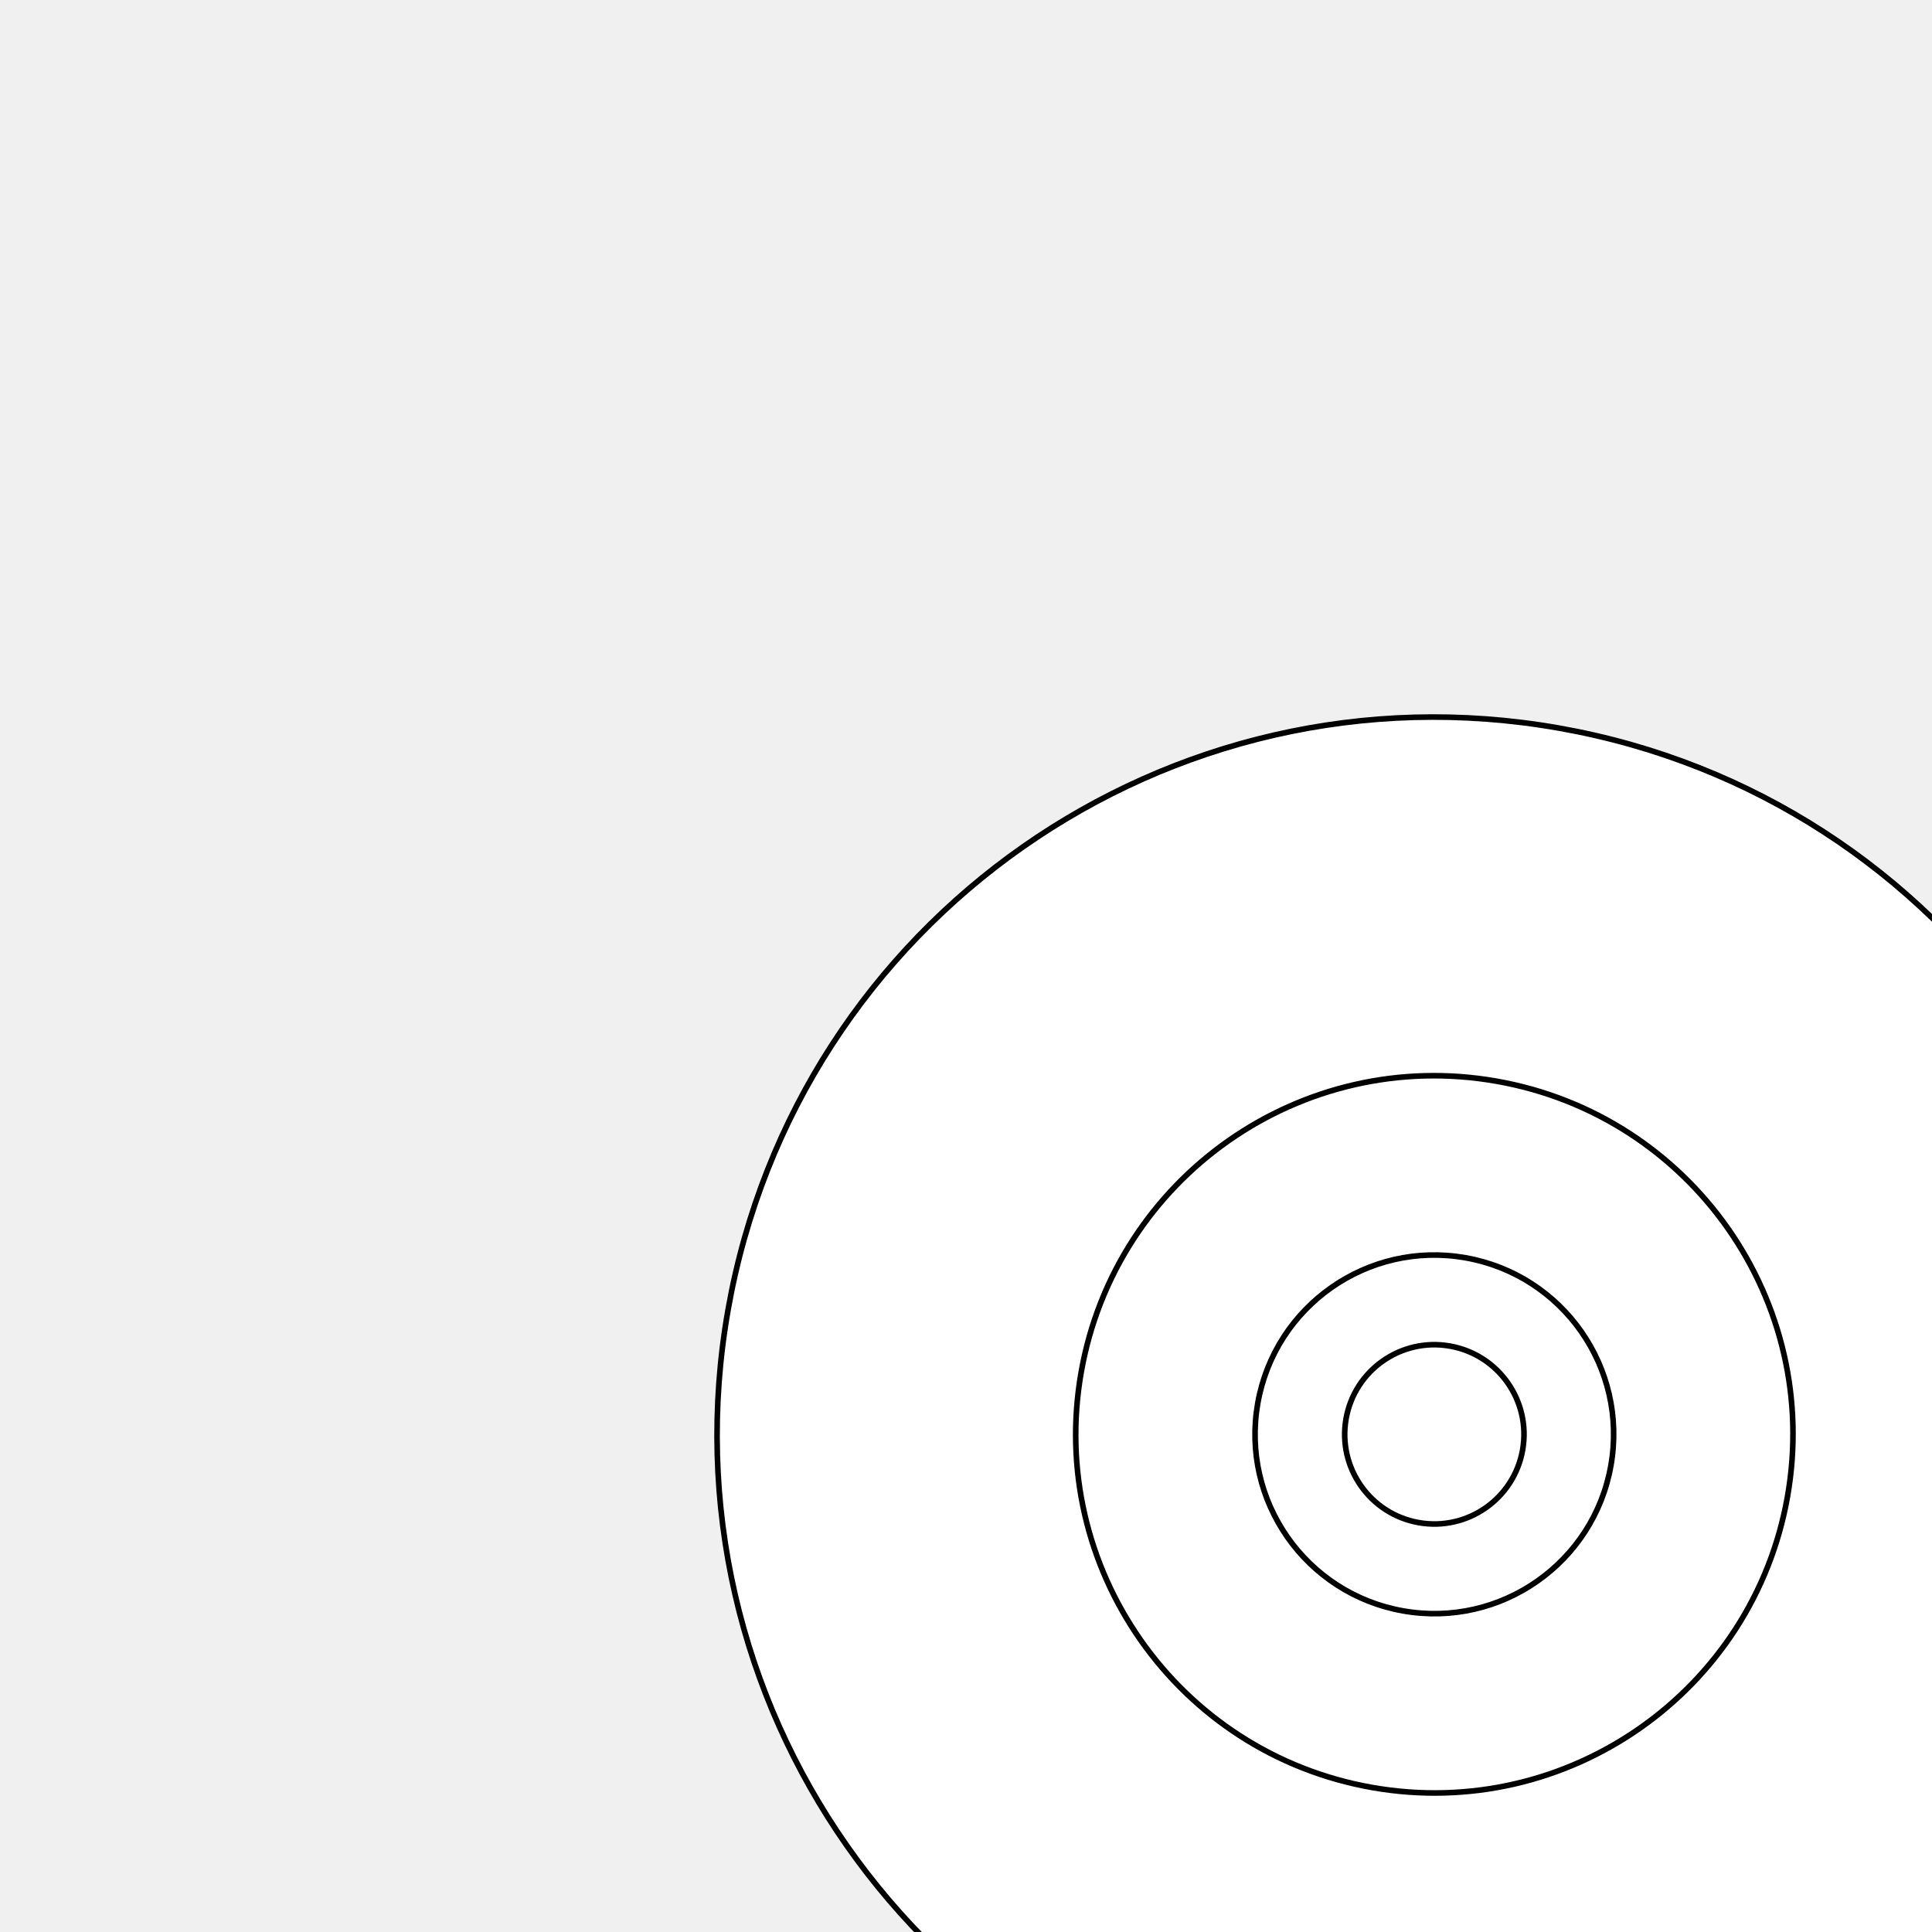
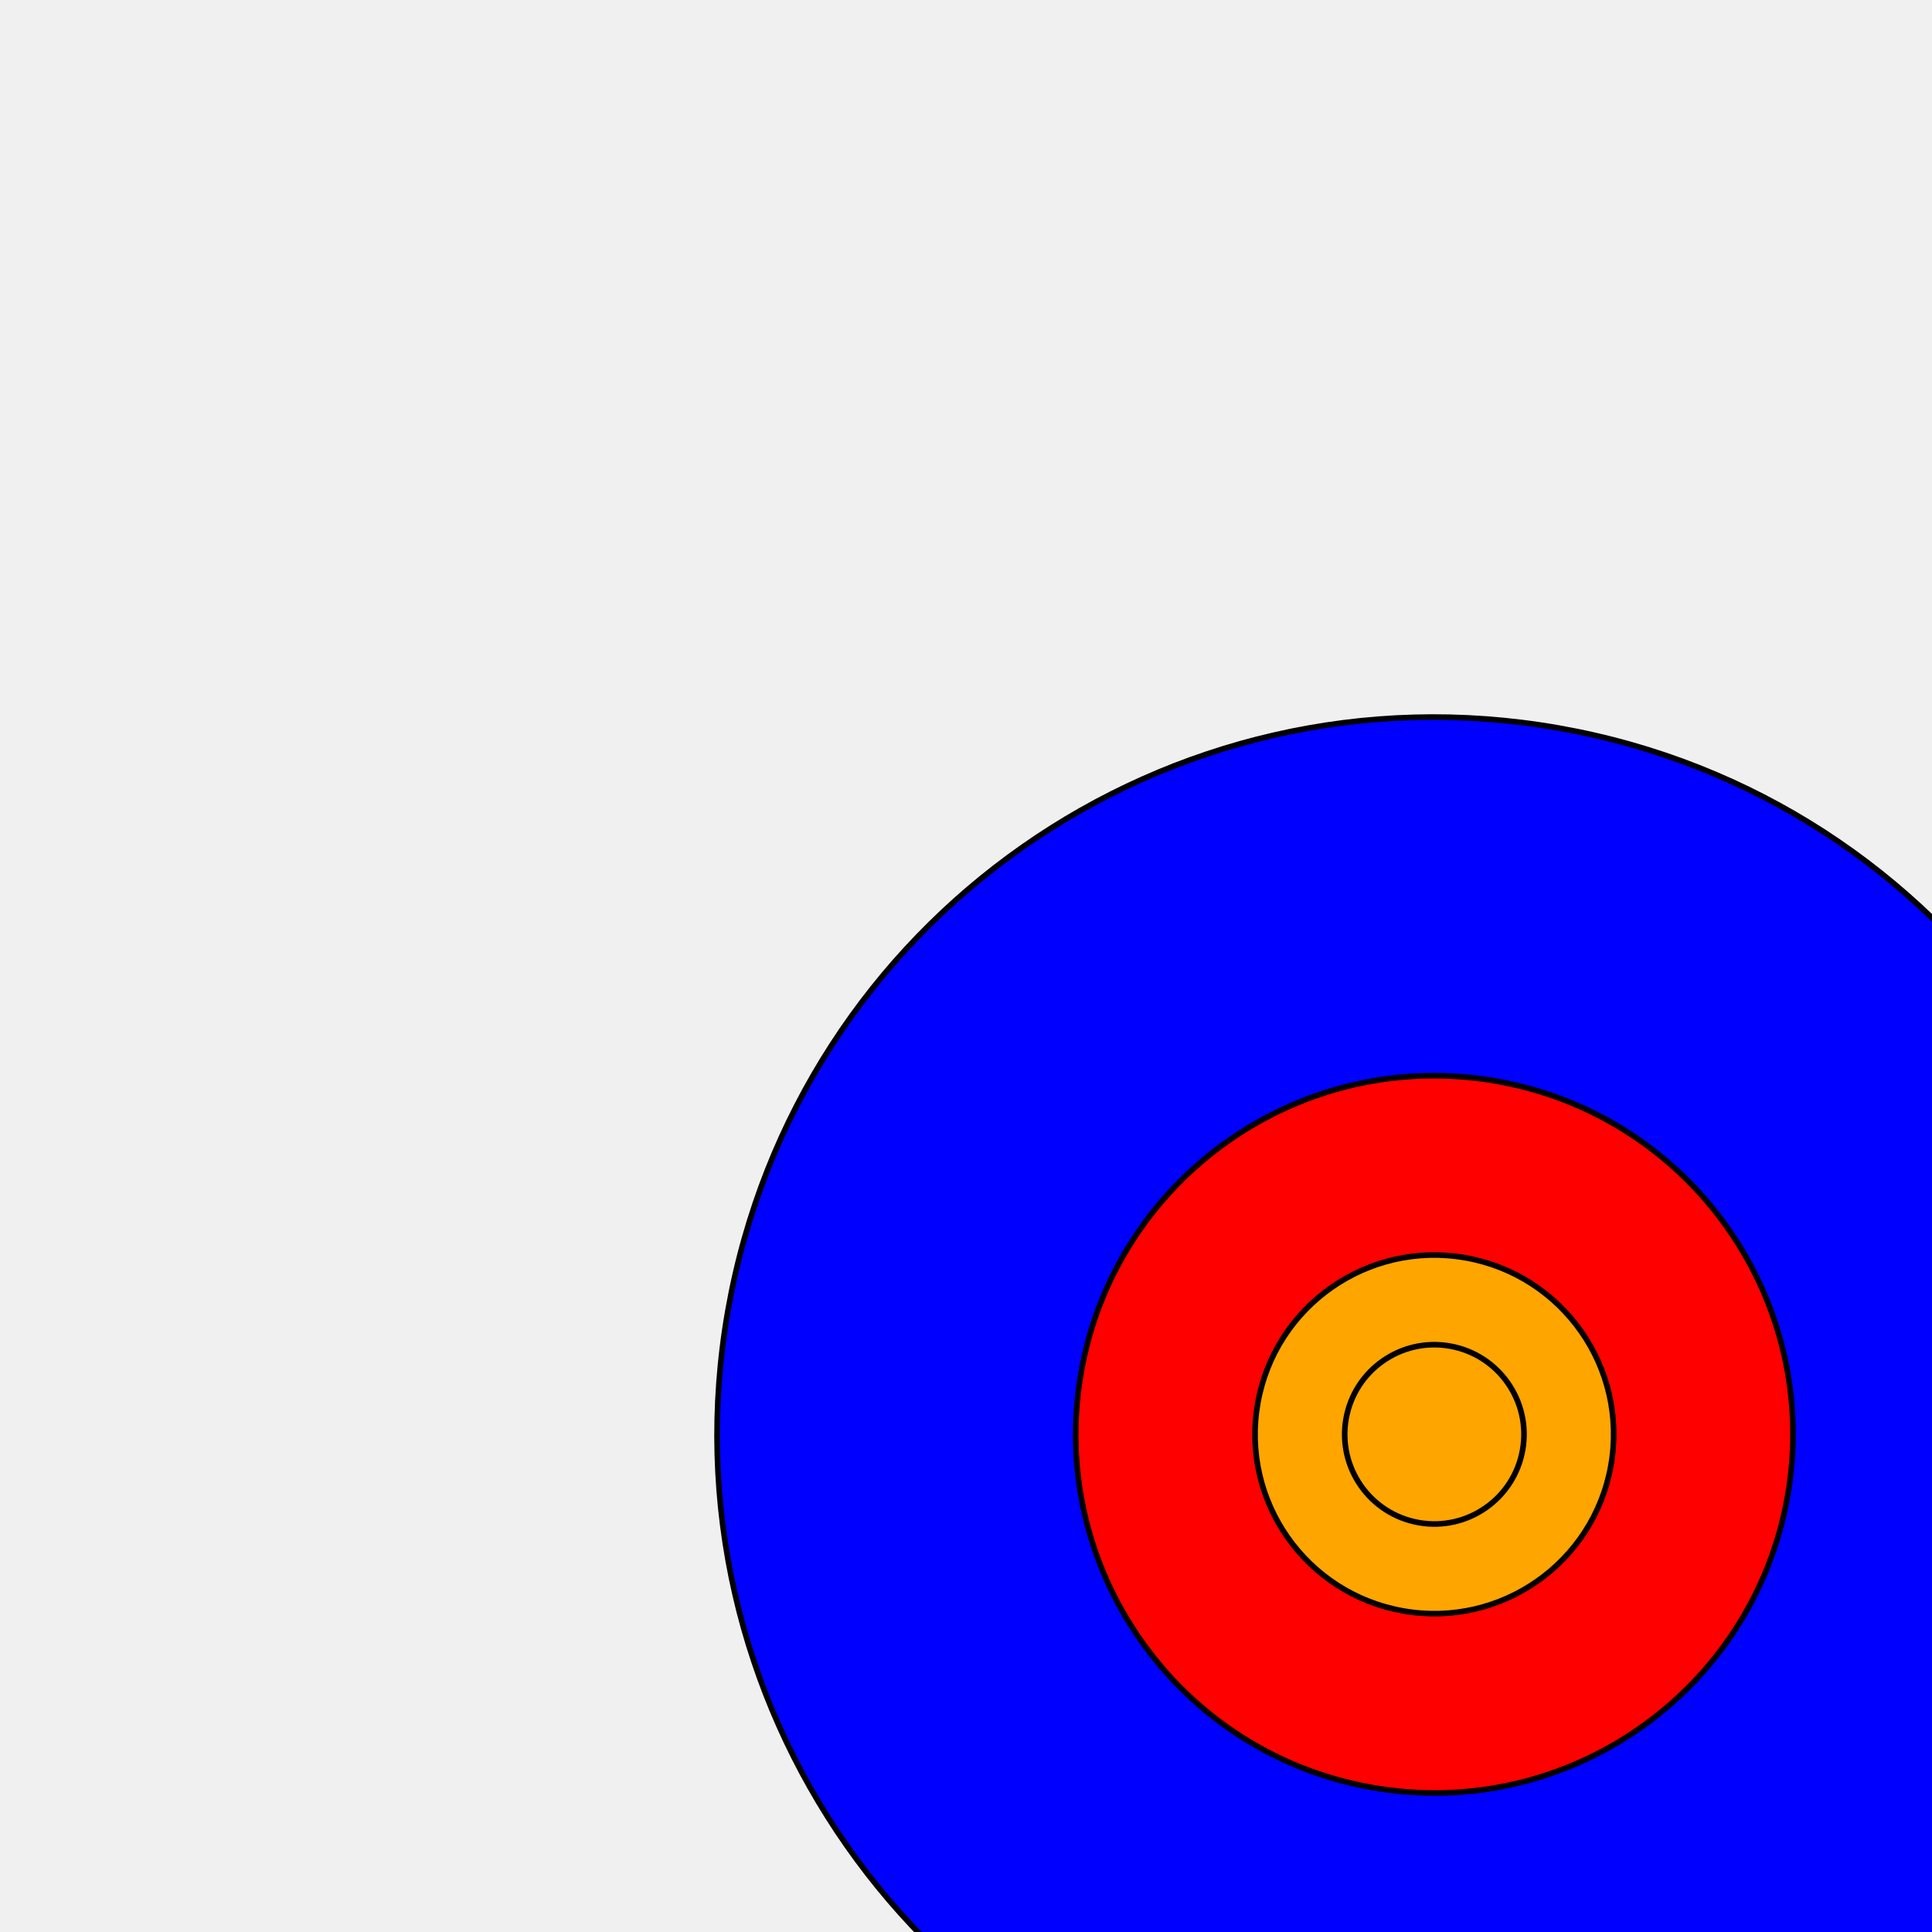
<svg xmlns="http://www.w3.org/2000/svg">
  <g>
-     <circle cx="256.0" cy="256.0" r="128.0" fill="White" stroke="black" transform="rotate(10 256.0 256.0)" />
-     <circle cx="256.0" cy="256.0" r="64.0" fill="White" stroke="black" transform="rotate(10 256.0 256.0)" />
+     <circle cx="256.0" cy="256.0" r="128.0" fill="Blue" stroke="black" transform="rotate(10 256.0 256.0)" />
+     <circle cx="256.0" cy="256.0" r="64.0" fill="Red" stroke="black" transform="rotate(10 256.0 256.0)" />
    <g>
-       <circle cx="256.0" cy="256.0" r="32.0" fill="White" stroke="black" transform="rotate(10 256.0 256.0)" />
-       <circle cx="256.0" cy="256.0" r="16.0" fill="White" stroke="black" transform="rotate(10 256.0 256.0)" />
+       <circle cx="256.0" cy="256.0" r="32.0" fill="Orange" stroke="black" transform="rotate(10 256.0 256.0)" />
+       <circle cx="256.0" cy="256.0" r="16.0" fill="Orange" stroke="black" transform="rotate(10 256.0 256.0)" />
    </g>
  </g>
</svg>
